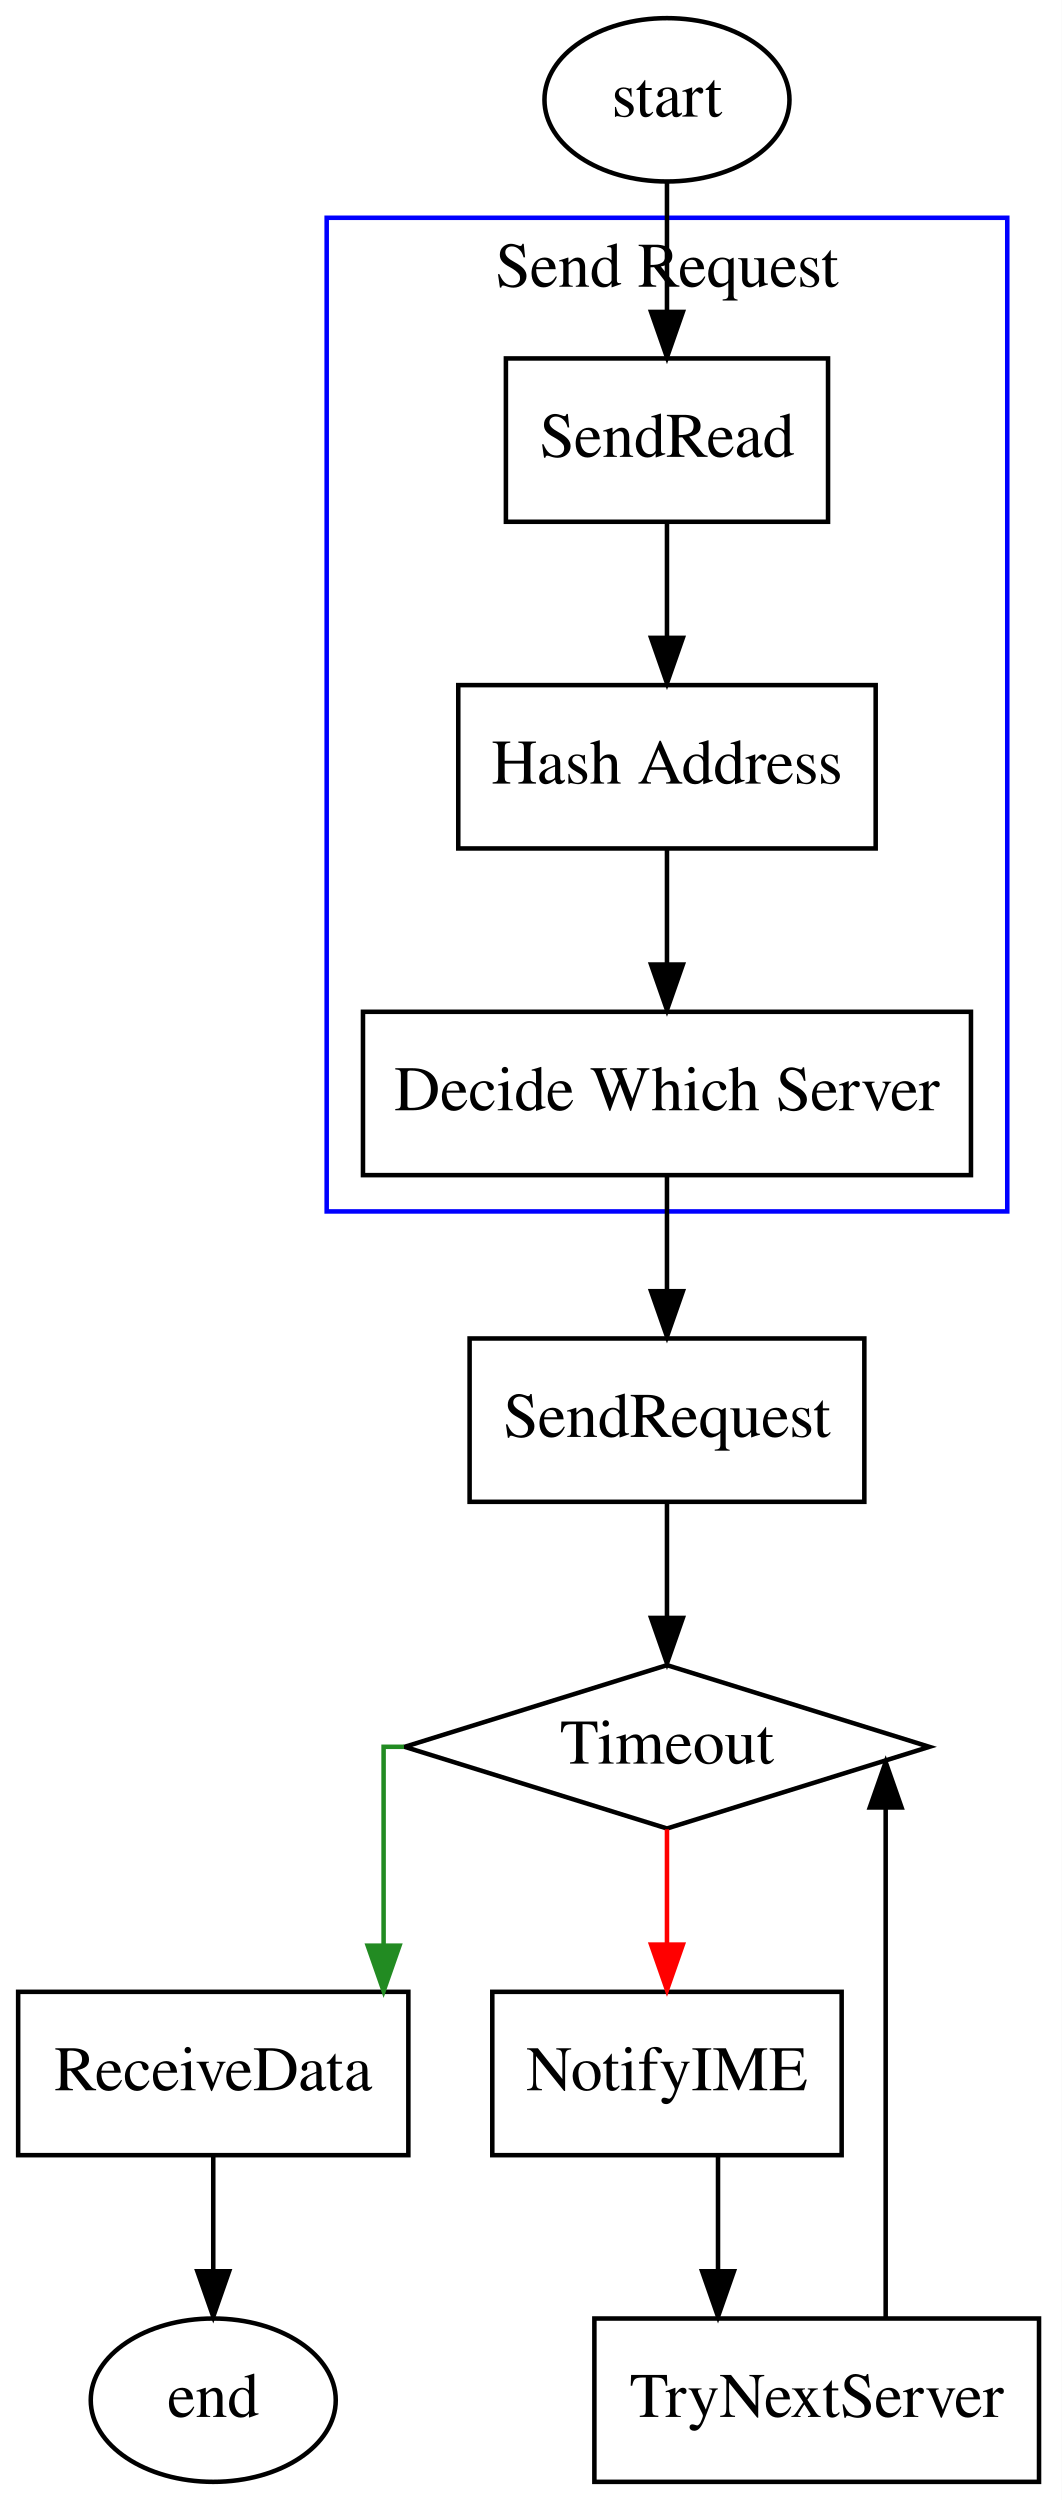
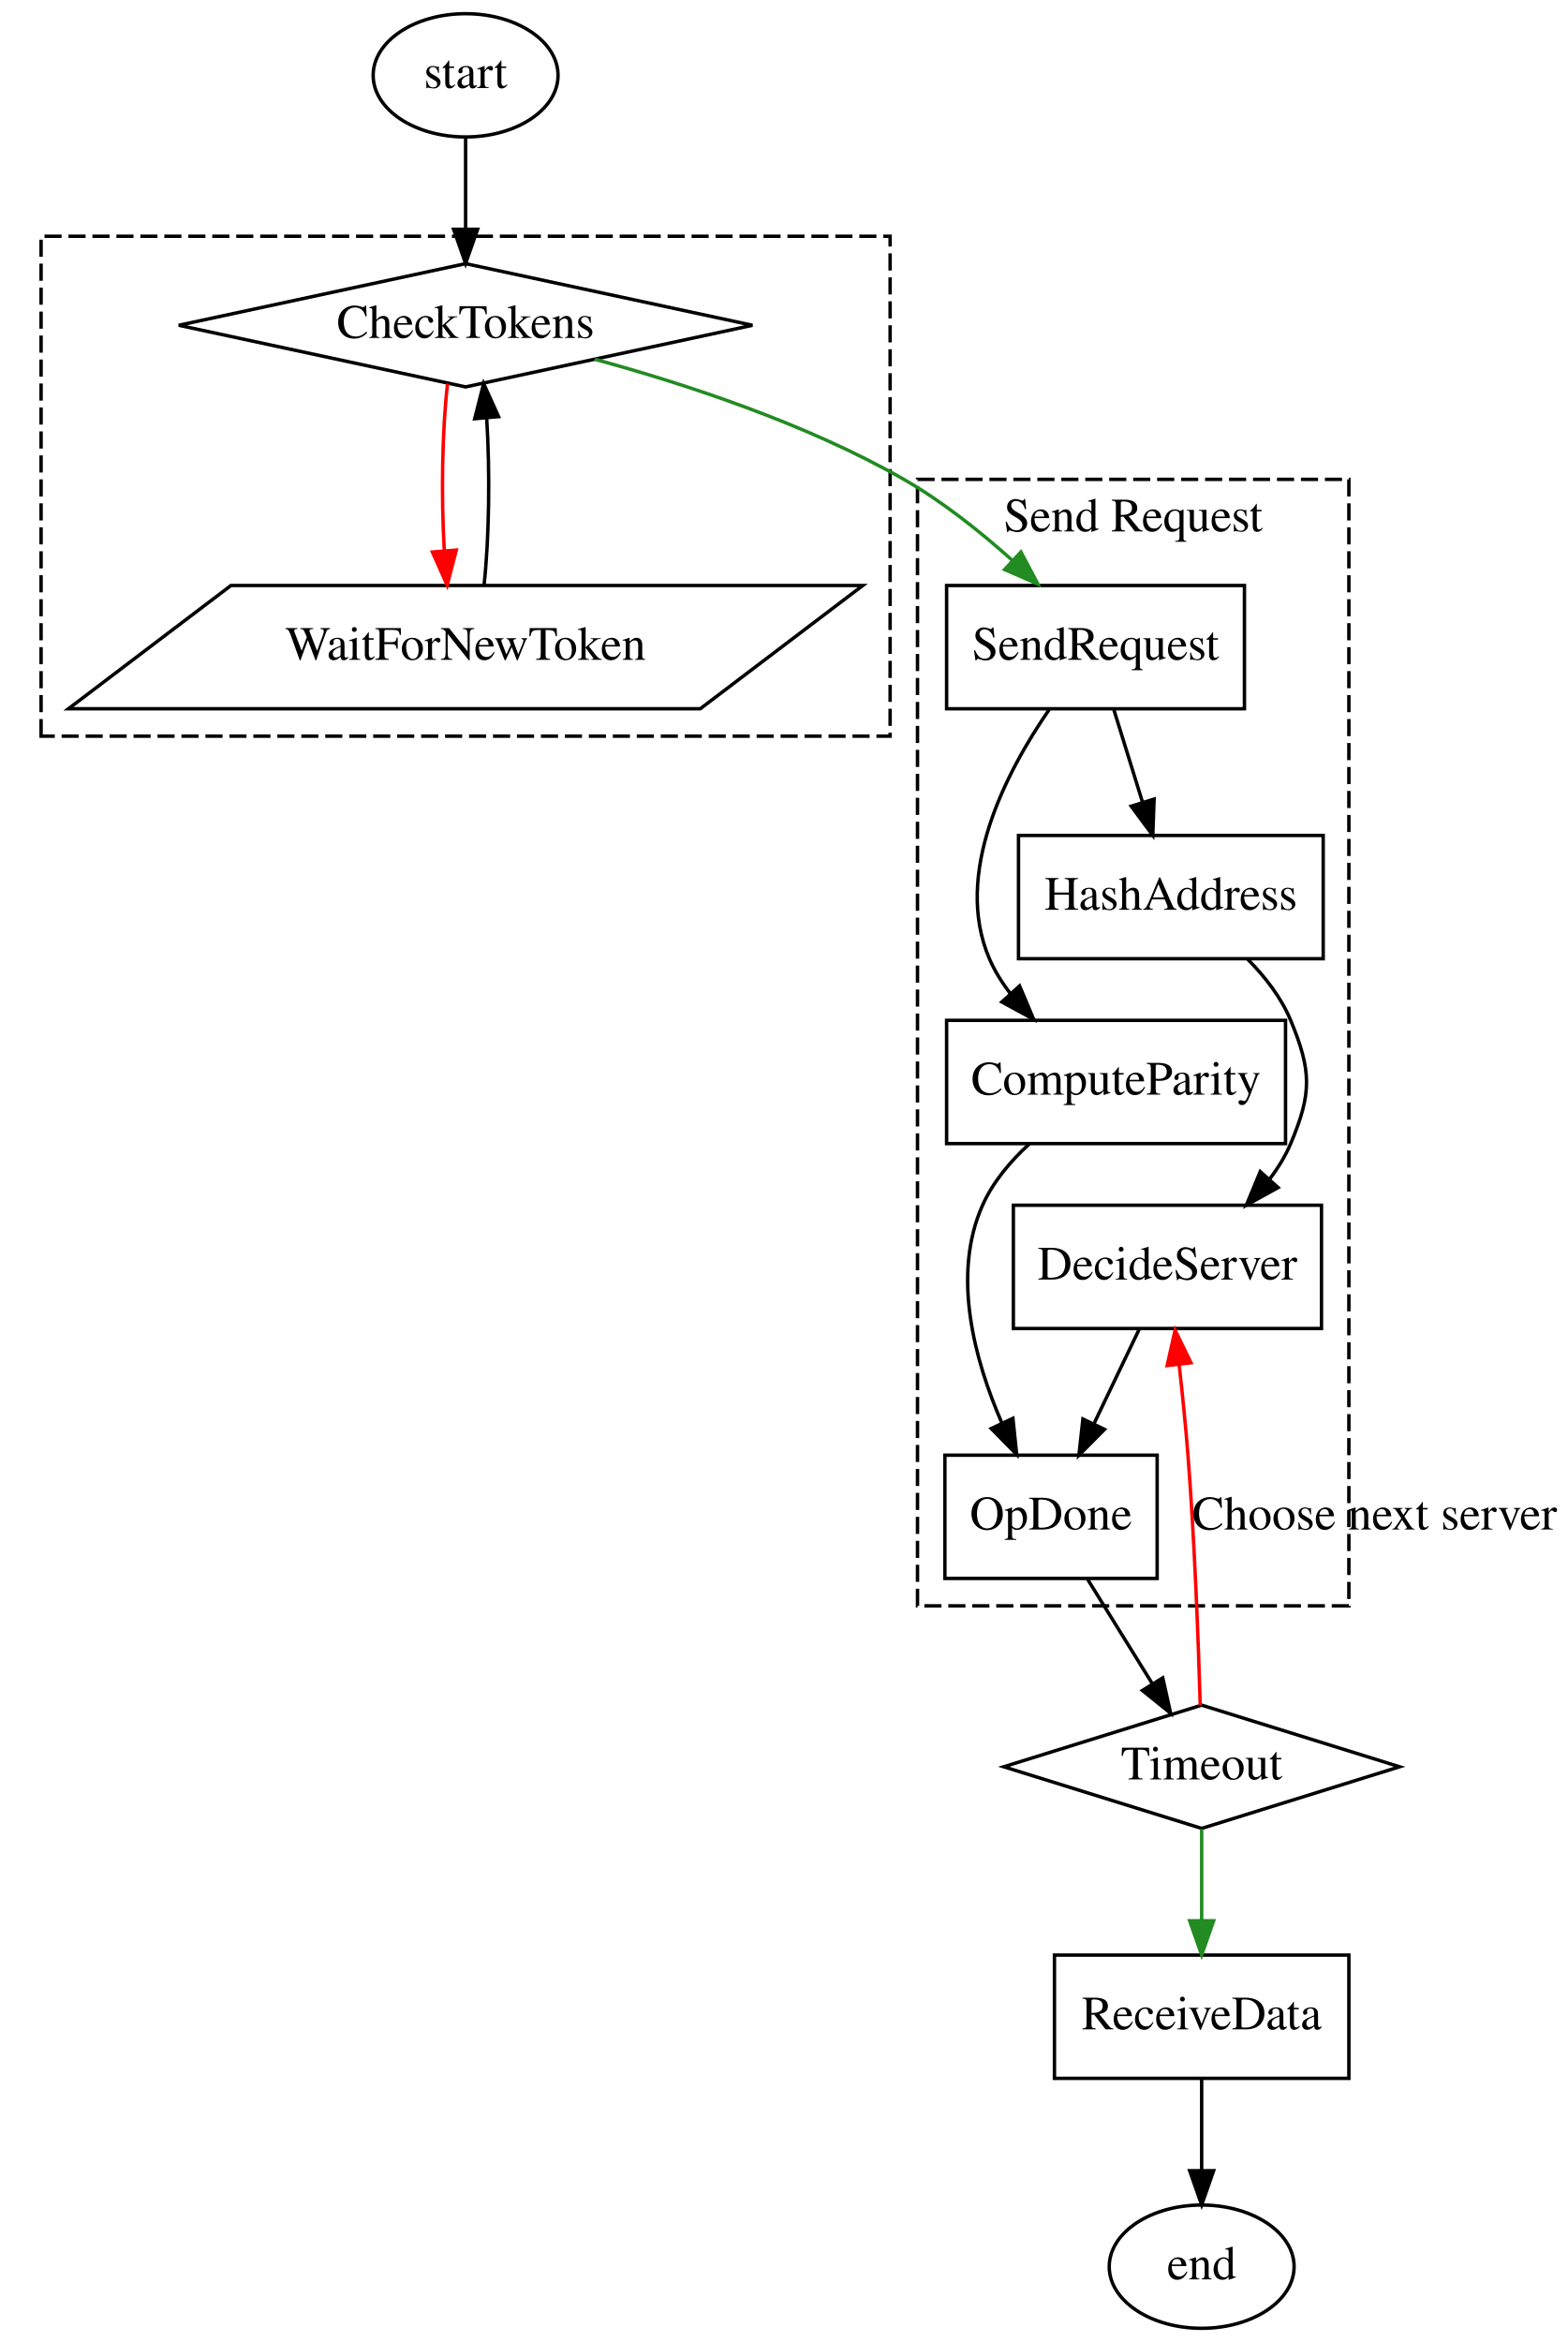
- <svg xmlns="http://www.w3.org/2000/svg" width="234pt" height="551pt" viewBox="0.00 0.00 234.00 551.00">
-   <g id="graph0" class="graph" transform="scale(1 1) rotate(0) translate(4 547)">
-     <polygon fill="white" stroke="none" points="-4,4 -4,-547 230,-547 230,4 -4,4" />
+ <svg xmlns="http://www.w3.org/2000/svg" width="458pt" height="684pt" viewBox="0.00 0.00 458.00 684.00">
+   <g id="graph0" class="graph" transform="scale(1 1) rotate(0) translate(4 680)">
+     <polygon fill="white" stroke="none" points="-4,4 -4,-680 454,-680 454,4 -4,4" />
    <g id="clust1" class="cluster">
-       <polygon fill="none" stroke="blue" points="68,-280 68,-499 218,-499 218,-280 68,-280" />
-       <text text-anchor="middle" x="143" y="-483.8" font-family="Times,serif" font-size="14.00">Send Request</text>
+       <polygon fill="none" stroke="black" stroke-dasharray="5,2" points="264,-211 264,-540 390,-540 390,-211 264,-211" />
+       <text text-anchor="middle" x="327" y="-524.8" font-family="Times,serif" font-size="14.00">Send Request</text>
+     </g>
+     <g id="clust2" class="cluster">
+       <polygon fill="none" stroke="black" stroke-dasharray="5,2" points="8,-465 8,-611 256,-611 256,-465 8,-465" />
    </g>
    <g id="node1" class="node">
-       <ellipse fill="none" stroke="black" cx="143" cy="-525" rx="27" ry="18" />
-       <text text-anchor="middle" x="143" y="-521.3" font-family="Times,serif" font-size="14.00">start</text>
+       <ellipse fill="none" stroke="black" cx="132" cy="-658" rx="27" ry="18" />
+       <text text-anchor="middle" x="132" y="-654.3" font-family="Times,serif" font-size="14.00">start</text>
+     </g>
+     <g id="node8" class="node">
+       <polygon fill="none" stroke="black" points="132,-603 48.213,-585 132,-567 215.787,-585 132,-603" />
+       <text text-anchor="middle" x="132" y="-581.3" font-family="Times,serif" font-size="14.00">CheckTokens</text>
+     </g>
+     <g id="edge9" class="edge">
+       <path fill="none" stroke="black" d="M132,-639.813C132,-631.789 132,-622.047 132,-613.069" />
+       <polygon fill="black" stroke="black" points="135.5,-613.029 132,-603.029 128.5,-613.029 135.5,-613.029" />
+     </g>
+     <g id="node2" class="node">
+       <ellipse fill="none" stroke="black" cx="347" cy="-18" rx="27" ry="18" />
+       <text text-anchor="middle" x="347" y="-14.3" font-family="Times,serif" font-size="14.00">end</text>
    </g>
    <g id="node3" class="node">
-       <polygon fill="none" stroke="black" points="178.5,-468 107.5,-468 107.5,-432 178.5,-432 178.5,-468" />
-       <text text-anchor="middle" x="143" y="-446.3" font-family="Times,serif" font-size="14.00">SendRead</text>
+       <polygon fill="none" stroke="black" points="359.5,-509 272.5,-509 272.5,-473 359.5,-473 359.5,-509" />
+       <text text-anchor="middle" x="316" y="-487.3" font-family="Times,serif" font-size="14.00">SendRequest</text>
+     </g>
+     <g id="node4" class="node">
+       <polygon fill="none" stroke="black" points="382.5,-436 293.5,-436 293.5,-400 382.5,-400 382.5,-436" />
+       <text text-anchor="middle" x="338" y="-414.3" font-family="Times,serif" font-size="14.00">HashAddress</text>
+     </g>
+     <g id="edge1" class="edge">
+       <path fill="none" stroke="black" d="M321.326,-472.813C323.839,-464.702 326.896,-454.836 329.703,-445.777" />
+       <polygon fill="black" stroke="black" points="333.107,-446.617 332.723,-436.029 326.42,-444.545 333.107,-446.617" />
+     </g>
+     <g id="node7" class="node">
+       <polygon fill="none" stroke="black" points="371.5,-382 272.5,-382 272.5,-346 371.5,-346 371.5,-382" />
+       <text text-anchor="middle" x="322" y="-360.3" font-family="Times,serif" font-size="14.00">ComputeParity</text>
+     </g>
+     <g id="edge4" class="edge">
+       <path fill="none" stroke="black" d="M302.481,-472.793C289.828,-454.463 274.347,-424.741 285,-400 286.568,-396.358 288.722,-392.918 291.209,-389.721" />
+       <polygon fill="black" stroke="black" points="293.813,-392.06 297.931,-382.298 288.624,-387.361 293.813,-392.06" />
+     </g>
+     <g id="node5" class="node">
+       <polygon fill="none" stroke="black" points="382,-328 292,-328 292,-292 382,-292 382,-328" />
+       <text text-anchor="middle" x="337" y="-306.3" font-family="Times,serif" font-size="14.00">DecideServer</text>
+     </g>
+     <g id="edge2" class="edge">
+       <path fill="none" stroke="black" d="M360.427,-399.863C365.52,-394.73 370.238,-388.669 373,-382 379.123,-367.218 379.227,-360.739 373,-346 371.442,-342.311 369.283,-338.82 366.791,-335.573" />
+       <polygon fill="black" stroke="black" points="369.329,-333.16 360.057,-328.034 364.108,-337.823 369.329,-333.16" />
+     </g>
+     <g id="node6" class="node">
+       <polygon fill="none" stroke="black" points="334,-255 272,-255 272,-219 334,-219 334,-255" />
+       <text text-anchor="middle" x="303" y="-233.3" font-family="Times,serif" font-size="14.00">OpDone</text>
    </g>
    <g id="edge3" class="edge">
-       <path fill="none" stroke="black" d="M143,-506.845C143,-506.845 143,-478.248 143,-478.248" />
-       <polygon fill="black" stroke="black" points="146.5,-478.248 143,-468.248 139.5,-478.248 146.5,-478.248" />
+       <path fill="none" stroke="black" d="M328.77,-291.813C324.802,-283.528 319.957,-273.41 315.543,-264.193" />
+       <polygon fill="black" stroke="black" points="318.63,-262.536 311.155,-255.029 312.317,-265.56 318.63,-262.536" />
    </g>
-     <g id="node2" class="node">
-       <ellipse fill="none" stroke="black" cx="43" cy="-18" rx="27" ry="18" />
-       <text text-anchor="middle" x="43" y="-14.3" font-family="Times,serif" font-size="14.00">end</text>
+     <g id="node10" class="node">
+       <polygon fill="none" stroke="black" points="347,-182 289.186,-164 347,-146 404.814,-164 347,-182" />
+       <text text-anchor="middle" x="347" y="-160.3" font-family="Times,serif" font-size="14.00">Timeout</text>
    </g>
-     <g id="node4" class="node">
-       <polygon fill="none" stroke="black" points="189,-396 97,-396 97,-360 189,-360 189,-396" />
-       <text text-anchor="middle" x="143" y="-374.3" font-family="Times,serif" font-size="14.00">Hash Address</text>
-     </g>
-     <g id="edge1" class="edge">
-       <path fill="none" stroke="black" d="M143,-431.831C143,-431.831 143,-406.413 143,-406.413" />
-       <polygon fill="black" stroke="black" points="146.5,-406.413 143,-396.413 139.5,-406.413 146.5,-406.413" />
-     </g>
-     <g id="node5" class="node">
-       <polygon fill="none" stroke="black" points="210,-324 76,-324 76,-288 210,-288 210,-324" />
-       <text text-anchor="middle" x="143" y="-302.3" font-family="Times,serif" font-size="14.00">Decide Which Server</text>
-     </g>
-     <g id="edge2" class="edge">
-       <path fill="none" stroke="black" d="M143,-359.831C143,-359.831 143,-334.413 143,-334.413" />
-       <polygon fill="black" stroke="black" points="146.5,-334.413 143,-324.413 139.5,-334.413 146.5,-334.413" />
-     </g>
-     <g id="node6" class="node">
-       <polygon fill="none" stroke="black" points="186.5,-252 99.5,-252 99.5,-216 186.5,-216 186.5,-252" />
-       <text text-anchor="middle" x="143" y="-230.3" font-family="Times,serif" font-size="14.00">SendRequest</text>
-     </g>
-     <g id="edge4" class="edge">
-       <path fill="none" stroke="black" d="M143,-287.831C143,-287.831 143,-262.413 143,-262.413" />
-       <polygon fill="black" stroke="black" points="146.5,-262.413 143,-252.413 139.5,-262.413 146.5,-262.413" />
-     </g>
-     <g id="node7" class="node">
-       <polygon fill="none" stroke="black" points="143,-180 85.186,-162 143,-144 200.814,-162 143,-180" />
-       <text text-anchor="middle" x="143" y="-158.3" font-family="Times,serif" font-size="14.00">Timeout</text>
+     <g id="edge10" class="edge">
+       <path fill="none" stroke="black" d="M313.651,-218.813C319.337,-209.638 326.416,-198.215 332.587,-188.257" />
+       <polygon fill="black" stroke="black" points="335.641,-189.974 337.933,-179.631 329.69,-186.287 335.641,-189.974" />
    </g>
    <g id="edge5" class="edge">
-       <path fill="none" stroke="black" d="M143,-215.831C143,-215.831 143,-190.413 143,-190.413" />
-       <polygon fill="black" stroke="black" points="146.5,-190.413 143,-180.413 139.5,-190.413 146.5,-190.413" />
-     </g>
-     <g id="node8" class="node">
-       <polygon fill="none" stroke="black" points="86,-108 0,-108 0,-72 86,-72 86,-108" />
-       <text text-anchor="middle" x="43" y="-86.3" font-family="Times,serif" font-size="14.00">ReceiveData</text>
+       <path fill="none" stroke="black" d="M296.654,-345.914C291.134,-340.852 286.04,-334.813 283,-328 273.933,-307.68 280.611,-282.889 288.608,-264.476" />
+       <polygon fill="black" stroke="black" points="291.868,-265.766 292.963,-255.228 285.536,-262.784 291.868,-265.766" />
    </g>
    <g id="edge6" class="edge">
-       <path fill="none" stroke="forestgreen" d="M85.038,-162C82.228,-162 80.546,-162 80.546,-162 80.546,-162 80.546,-118.169 80.546,-118.169" />
-       <polygon fill="forestgreen" stroke="forestgreen" points="84.047,-118.169 80.546,-108.169 77.047,-118.169 84.047,-118.169" />
+       <path fill="none" stroke="forestgreen" d="M169.723,-575.074C196.098,-567.886 231.55,-556.284 260,-540 271.287,-533.54 282.432,-524.65 291.772,-516.276" />
+       <polygon fill="forestgreen" stroke="forestgreen" points="294.204,-518.794 299.156,-509.428 289.444,-513.662 294.204,-518.794" />
    </g>
    <g id="node9" class="node">
-       <polygon fill="none" stroke="black" points="181.5,-108 104.5,-108 104.5,-72 181.5,-72 181.5,-108" />
-       <text text-anchor="middle" x="143" y="-86.3" font-family="Times,serif" font-size="14.00">NotifyIME</text>
+       <polygon fill="none" stroke="black" points="248.018,-509 63.459,-509 15.982,-473 200.54,-473 248.018,-509" />
+       <text text-anchor="middle" x="132" y="-487.3" font-family="Times,serif" font-size="14.00">WaitForNewToken</text>
+     </g>
+     <g id="edge7" class="edge">
+       <path fill="none" stroke="red" d="M126.733,-567.975C125.16,-554.59 124.838,-535.207 125.768,-519.369" />
+       <polygon fill="red" stroke="red" points="129.282,-519.342 126.612,-509.089 122.306,-518.769 129.282,-519.342" />
    </g>
    <g id="edge8" class="edge">
-       <path fill="none" stroke="red" d="M143,-143.831C143,-143.831 143,-118.413 143,-118.413" />
-       <polygon fill="red" stroke="red" points="146.5,-118.413 143,-108.413 139.5,-118.413 146.5,-118.413" />
+       <path fill="none" stroke="black" d="M137.388,-509.089C138.896,-522.782 139.152,-542.222 138.156,-557.867" />
+       <polygon fill="black" stroke="black" points="134.657,-557.707 137.267,-567.975 141.63,-558.32 134.657,-557.707" />
    </g>
-     <g id="edge7" class="edge">
-       <path fill="none" stroke="black" d="M43,-71.831C43,-71.831 43,-46.413 43,-46.413" />
-       <polygon fill="black" stroke="black" points="46.5,-46.413 43,-36.413 39.5,-46.413 46.5,-46.413" />
+     <g id="edge13" class="edge">
+       <path fill="none" stroke="red" d="M346.582,-181.94C346.056,-200.046 344.975,-229.583 343,-255 342.332,-263.596 341.376,-272.938 340.423,-281.397" />
+       <polygon fill="red" stroke="red" points="336.925,-281.179 339.239,-291.518 343.878,-281.992 336.925,-281.179" />
+       <text text-anchor="middle" x="397.5" y="-233.3" font-family="Times,serif" font-size="14.00">Choose next server</text>
    </g>
-     <g id="node10" class="node">
-       <polygon fill="none" stroke="black" points="225,-36 127,-36 127,-0 225,-0 225,-36" />
-       <text text-anchor="middle" x="176" y="-14.3" font-family="Times,serif" font-size="14.00">TryNextServer</text>
+     <g id="node11" class="node">
+       <polygon fill="none" stroke="black" points="390,-109 304,-109 304,-73 390,-73 390,-109" />
+       <text text-anchor="middle" x="347" y="-87.3" font-family="Times,serif" font-size="14.00">ReceiveData</text>
    </g>
-     <g id="edge9" class="edge">
-       <path fill="none" stroke="black" d="M154.25,-71.831C154.25,-71.831 154.25,-46.413 154.25,-46.413" />
-       <polygon fill="black" stroke="black" points="157.75,-46.413 154.25,-36.413 150.75,-46.413 157.75,-46.413" />
+     <g id="edge11" class="edge">
+       <path fill="none" stroke="forestgreen" d="M347,-145.813C347,-137.789 347,-128.047 347,-119.069" />
+       <polygon fill="forestgreen" stroke="forestgreen" points="350.5,-119.029 347,-109.029 343.5,-119.029 350.5,-119.029" />
    </g>
-     <g id="edge10" class="edge">
-       <path fill="none" stroke="black" d="M191.203,-36.238C191.203,-36.238 191.203,-148.633 191.203,-148.633" />
-       <polygon fill="black" stroke="black" points="187.704,-148.633 191.203,-158.633 194.704,-148.633 187.704,-148.633" />
+     <g id="edge12" class="edge">
+       <path fill="none" stroke="black" d="M347,-72.813C347,-64.79 347,-55.047 347,-46.069" />
+       <polygon fill="black" stroke="black" points="350.5,-46.029 347,-36.029 343.5,-46.029 350.5,-46.029" />
    </g>
  </g>
</svg>
